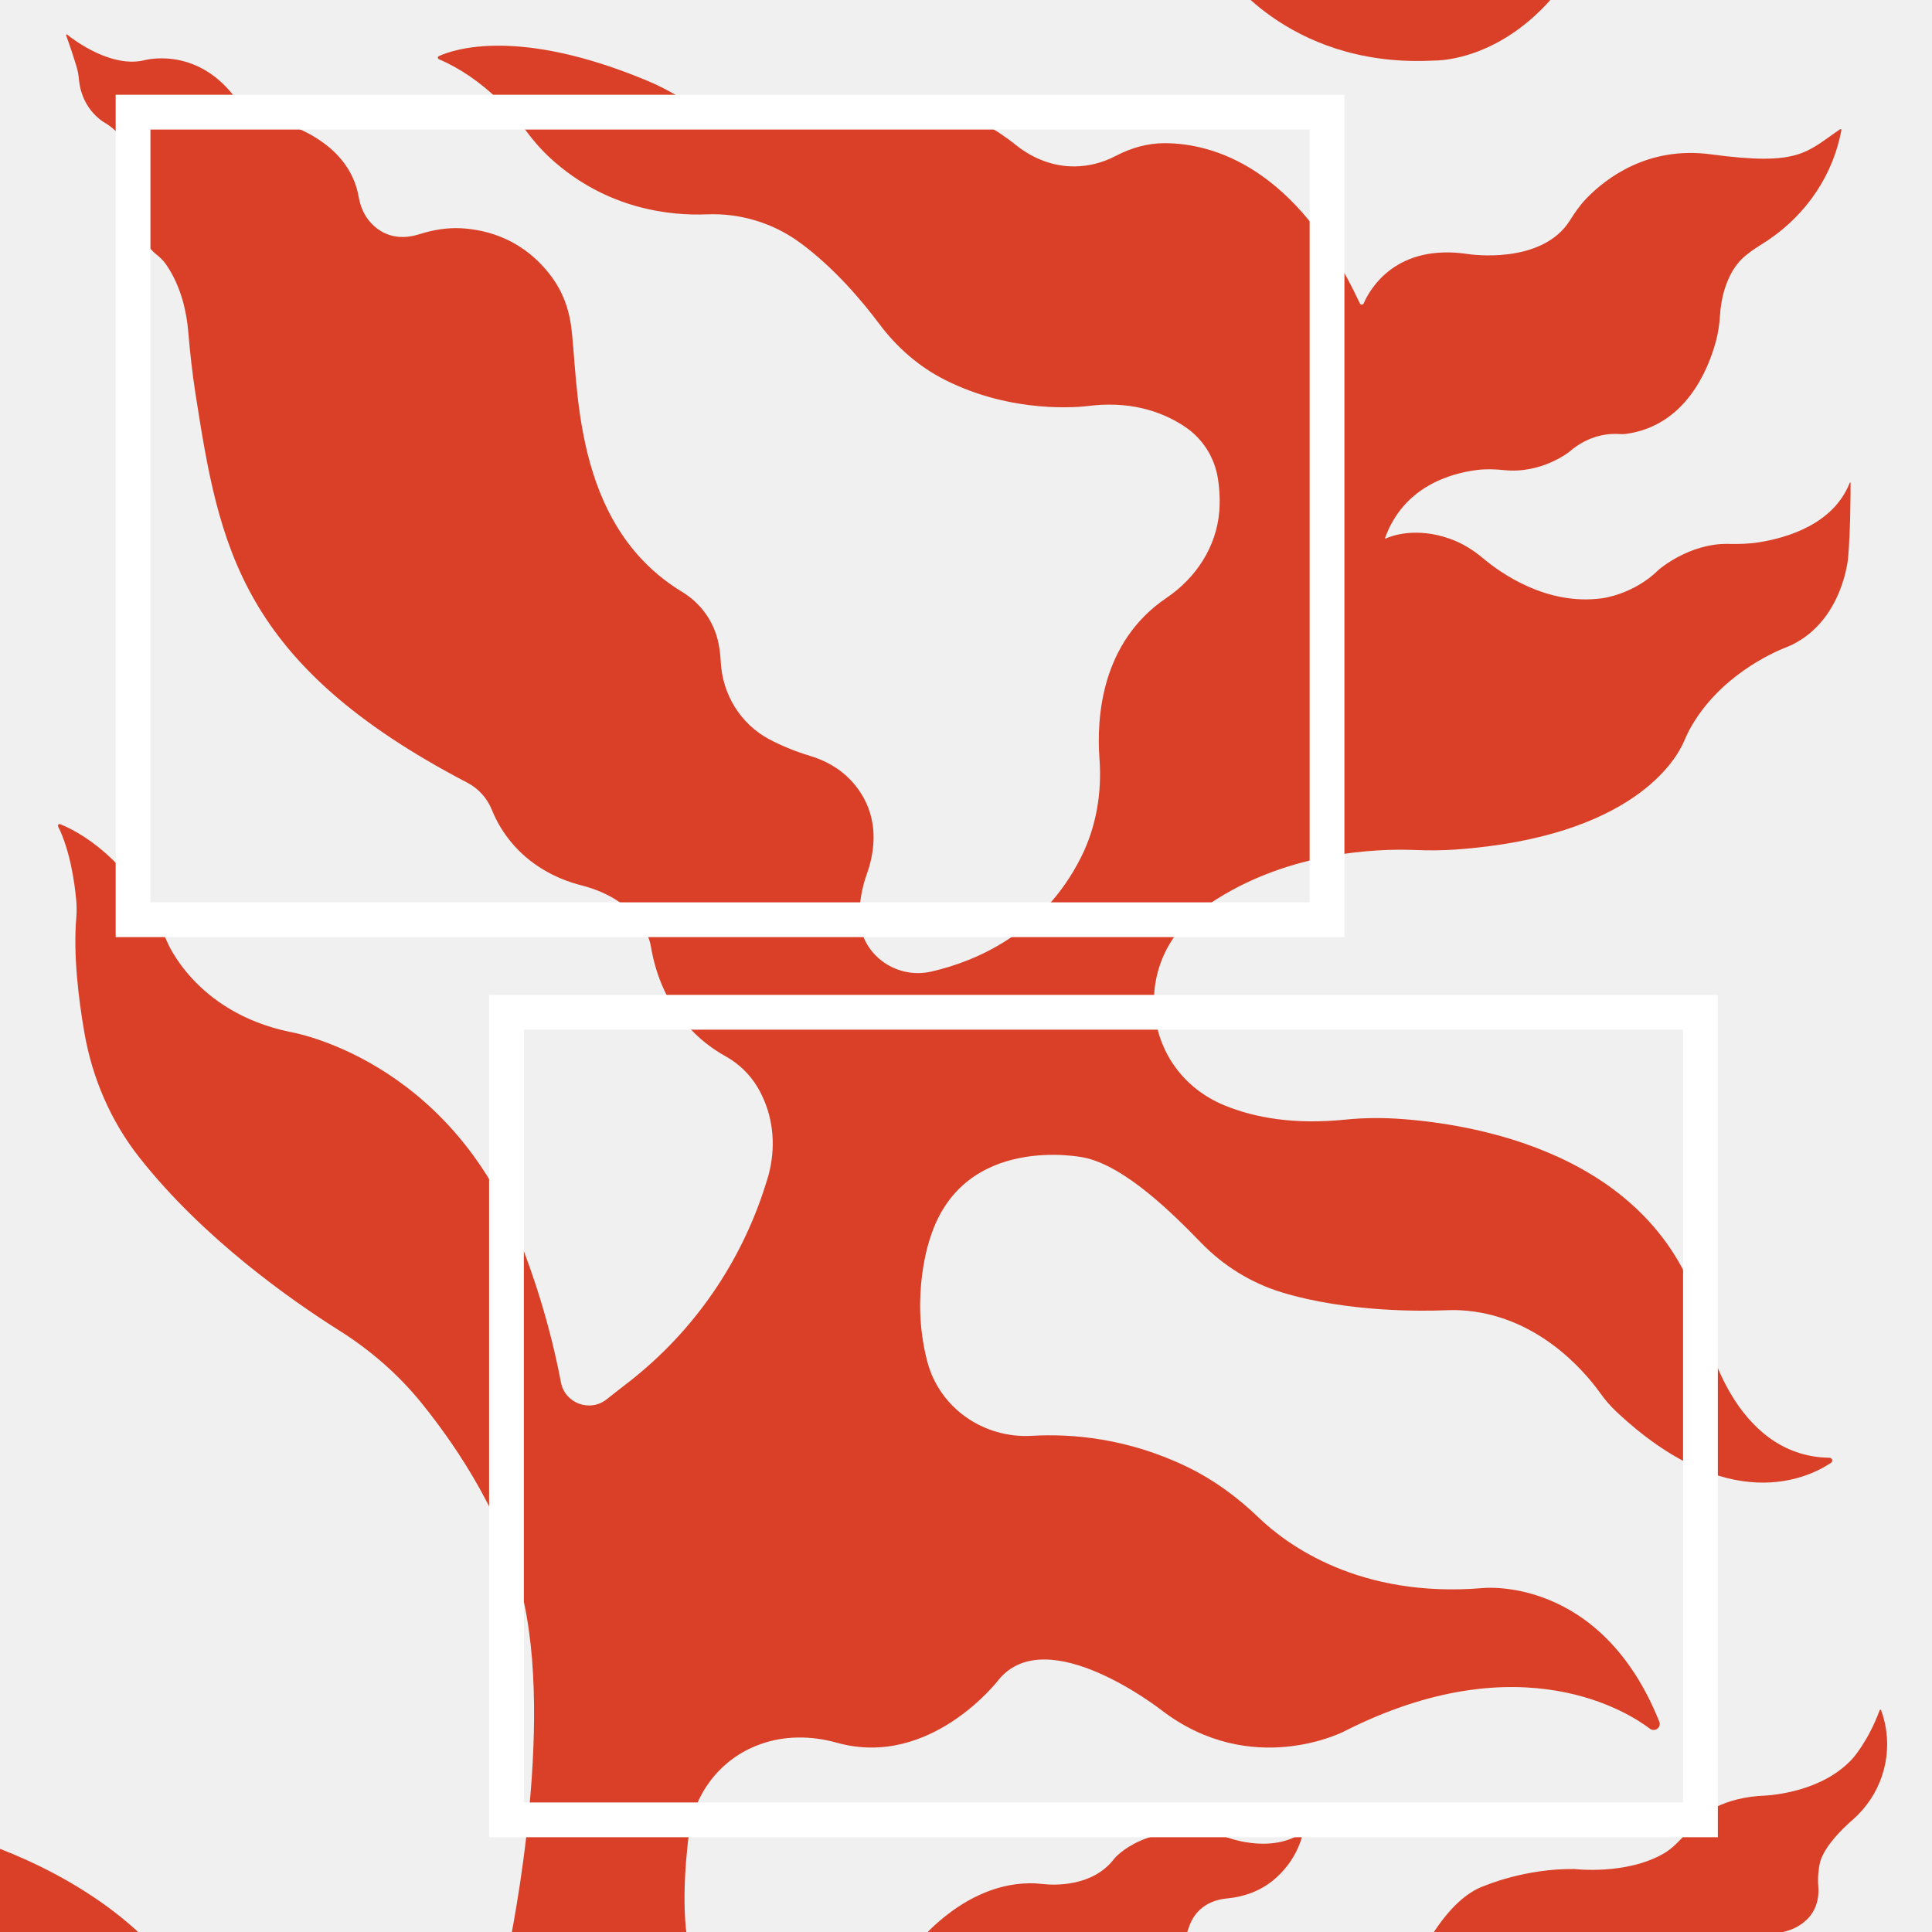
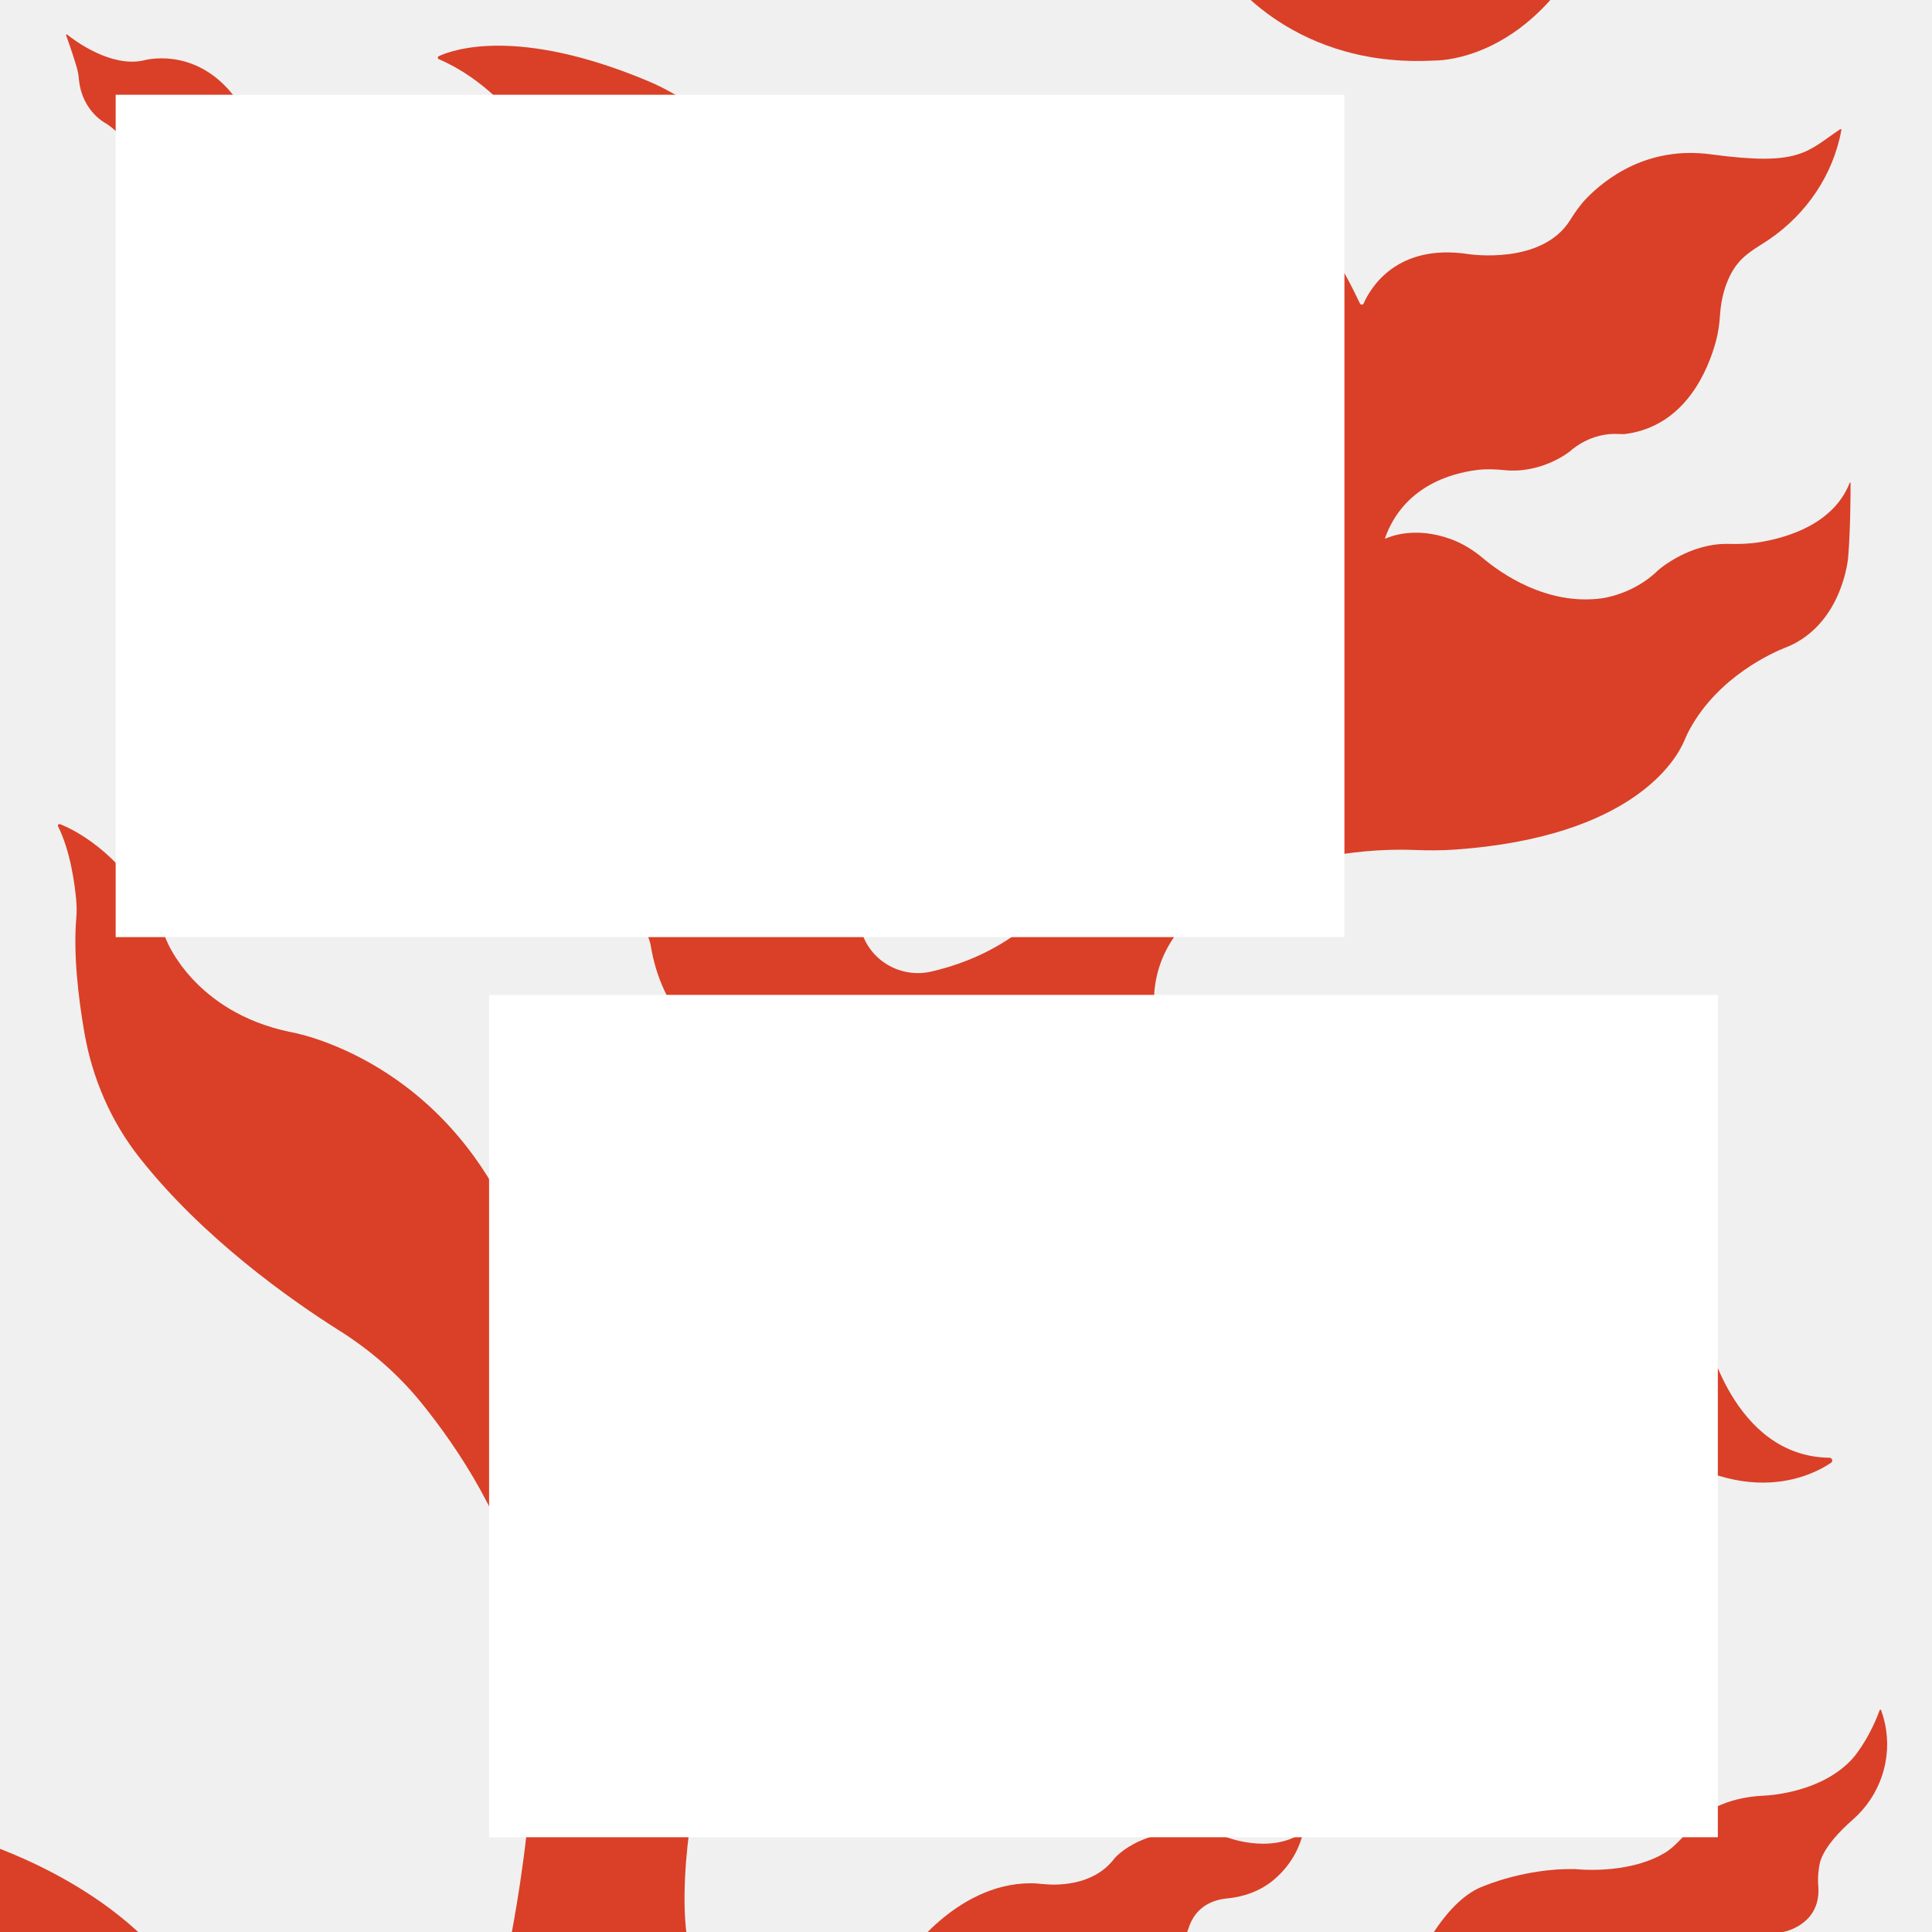
<svg xmlns="http://www.w3.org/2000/svg" id="a" data-name="Layer 2" width="200mm" height="200mm" viewBox="0 0 566.929 566.929">
  <g id="b" data-name="SP 09 H Left">
    <g id="c" data-name="Design">
      <path d="M358.838-8.962s18.459,28.245,60.17,26.805c.797-.028,1.596-.072,2.393-.088,3.324-.065,23.951-1.503,40.363-26.718h-102.926Z" fill="#d94027" />
      <path d="M399.044,89.034c.222.475.902.483,1.111.003,1.889-4.32,9.525-17.688,30.718-14.475,0,0,21.57,3.39,29.884-9.994,1.397-2.249,2.912-4.424,4.755-6.331,5.754-5.952,18.072-15.435,36.551-12.947,26.082,3.511,27.972-.636,37.909-7.368.168-.114.4.023.366.222-.084.48-.235,1.272-.479,2.313-3.058,13.02-11.415,24.159-22.882,31.209-2.845,1.749-5.666,3.793-7.068,5.702,0,0-4.535,4.907-5.183,15.069-.167,2.62-.524,5.218-1.216,7.753-2.334,8.557-8.982,24.681-26.256,27.116-.755.106-1.518.101-2.279.049-2.333-.158-8.518.012-14.474,5.221,0,0-8.087,6.518-19.139,5.376-2.615-.27-5.249-.368-7.858-.047-7.808.961-21.607,4.831-27.068,19.949-.04.111.075.222.183.173,1.52-.695,8.796-3.548,18.984.122,3.507,1.263,6.701,3.243,9.543,5.637,5.234,4.409,18.687,13.963,34.89,11.785,0,0,9.283-1.042,16.697-8.385,0,0,8.947-7.839,20.469-7.58,2.991.067,5.983-.004,8.938-.473,8.253-1.308,21.877-5.299,26.654-17.472.051-.129.238-.105.238.034.002,2.833-.035,14.135-.71,21.882,0,0-1.422,18.245-16.473,25.627-.646.317-1.31.581-1.979.846-3.71,1.467-19.513,8.448-27.986,23.857-.67,1.218-1.233,2.491-1.785,3.766-2.191,5.062-14.899,27.907-66.989,31.622-4.021.287-8.056.283-12.084.122-10.519-.42-39.078.276-62.69,17.614-21.01,15.427-17.232,47.34,6.91,57.304,8.994,3.712,20.605,5.72,35.526,4.209,5.55-.562,11.143-.585,16.706-.168,24.422,1.83,77.579,11.698,89.109,62.492,0,0,7.62,36.518,36.243,36.896.808.011,1.142,1.031.473,1.48-6.804,4.565-30.163,15.871-63.052-15.056-1.766-1.66-3.327-3.518-4.739-5.483-4.631-6.447-18.732-23.14-41.203-24.229-1.522-.074-3.041-.042-4.564.021-5.765.236-28.14.686-47.702-5.293-9.01-2.754-17.111-7.827-23.639-14.566-7.858-8.114-22.303-22.586-34.416-24.985,0,0-35.172-7.386-44.981,23.444,0,0-6.119,16.737-.876,36.529,3.587,13.543,16.498,22.517,30.611,21.703,11.716-.676,28.155.649,45.68,9.144,7.738,3.751,14.706,8.869,20.883,14.816,8.358,8.047,29.603,23.76,65.835,20.715,0,0,34.571-3.794,51.773,39.231.338.845-.042,1.812-.862,2.218l-.02.01c-.614.304-1.347.227-1.89-.189-5.548-4.259-37.586-25.729-89.851.851,0,0-26.965,13.893-53.307-6.175,0,0-33.727-26.538-47.984-8.983,0,0-19.949,26.115-47.468,18.412-7.466-2.09-15.42-2.151-22.688.539-.472.175-.947.361-1.423.56-10.58,4.414-17.833,14.288-19.256,25.57-1.143,9.066-2.567,25.951.819,36.82l-54.29-.329s13.884-62.774,5.131-104.026c-5.119-24.125-19.218-45.285-30.044-58.697-6.784-8.405-14.993-15.564-24.159-21.341-14.194-8.945-39.955-27.032-58.679-50.763-8.4-10.647-13.846-23.282-16.165-36.598-1.781-10.228-3.312-23.097-2.383-33.906.15-1.748.111-3.501-.049-5.249-.454-4.945-1.745-14.308-5.296-21.46-.191-.384.178-.804.58-.648,4.396,1.712,20.7,9.514,31.28,34.202,0,0,8.085,20.895,36.117,26.744,0,0,47.088,7.522,68.015,62.682,0,0,7.347,17.724,11.556,40.143,1.162,6.189,8.552,8.921,13.48,4.946,1.945-1.569,4.222-3.29,6.725-5.252,18.836-14.769,32.679-34.879,39.825-57.596l.483-1.534c2.411-7.664,2.235-15.975-.909-23.374-.53-1.248-1.153-2.501-1.884-3.737-2.285-3.861-5.612-7.035-9.56-9.214-5.94-3.278-18.521-12.258-21.815-32.456,0,0-1.988-12.92-20.416-17.629-7.986-2.041-15.291-6.314-20.516-12.634-2.176-2.631-4.171-5.763-5.655-9.448-1.384-3.438-3.918-6.294-7.225-8.019-66.829-34.874-72.763-69.385-79.767-114.142-.952-6.086-1.616-12.215-2.137-18.352-.439-5.167-1.908-12.954-6.511-19.599-.785-1.133-1.783-2.097-2.872-2.948-2.255-1.763-6.767-6.953-5.855-19.863.314-4.437-.583-8.927-3.001-12.674-1.317-2.04-3.163-4.086-5.751-5.795,0,0-7.06-3.395-8.049-12.757-.078-.736-.153-1.47-.282-2.199-.369-2.089-2.765-8.946-3.511-11.019-.06-.166.134-.305.273-.195,2.375,1.89,12.898,9.688,22.383,7.615,0,0,14.607-4.347,26.145,9.857,0,0,5.444,6.533,11.098,7.643,1.857.365,3.703.753,5.484,1.389,6.416,2.289,18.195,8.19,20.473,21.134.486,2.76,1.571,5.408,3.461,7.493,2.686,2.962,7.267,5.713,14.413,3.45,3.962-1.254,8.087-1.963,12.239-1.731,7.69.429,18.546,3.305,26.728,14.55,2.924,4.019,4.7,8.743,5.42,13.645,2.421,16.47-.216,58.576,32.676,78.523,5.549,3.365,9.447,8.877,10.671,15.206.315,1.628.546,3.397.642,5.292.485,9.549,5.766,18.243,14.274,22.761,3.298,1.751,7.262,3.435,12.003,4.872,4.366,1.323,8.428,3.563,11.591,6.823,4.775,4.921,9.247,13.187,5.693,25.69-.187.659-.41,1.305-.645,1.949-.641,1.763-2.231,6.701-2.251,12.37-.039,10.92,10.384,18.901,21.125,16.436,12.819-2.942,32.691-11.085,43.966-33.618,4.454-8.902,6.108-18.894,5.376-28.802-.906-12.263.536-34.292,19.658-47.225,8.643-5.846,14.642-14.968,15.487-25.3.242-2.956.156-6.204-.395-9.744-.95-6.105-4.397-11.611-9.545-15.099-5.659-3.834-14.572-7.568-27.046-6.343-.336.033-.669.075-1.004.119-3.029.392-22.668,2.423-42.58-7.658-7.611-3.853-14.093-9.563-19.18-16.367-4.831-6.463-13.285-16.614-23.537-24.039-7.832-5.672-17.424-8.532-27.117-8.127-10.258.428-29.206-1.264-45.789-16.403-2.598-2.372-4.925-5.02-7.017-7.839-3.538-4.767-12.688-15.697-25.772-21.273-.405-.173-.418-.728-.018-.912,4.34-1.998,23.311-8.555,61.051,7.176,2.638,1.1,5.203,2.364,7.683,3.779,6.181,3.528,23.563,11.64,43.494,5.026.331-.11.655-.228.982-.348,3.443-1.261,30.419-10.154,56.156,10.481,4.914,3.94,10.979,6.337,17.301,6.246,3.648-.053,7.745-.865,11.989-3.09,4.471-2.344,9.403-3.759,14.461-3.727,13.816.088,38.332,6.705,57.152,47.024Z" fill="#d94027" />
      <path d="M265.633,574.673s14.605-21.935,36.666-22.043c1.266-.006,2.524.097,3.783.231,3.34.355,14.63.858,20.932-7.508,0,0,9.675-11.781,32.356-6.44,0,0,12.789,5.278,22.406-.861.224-.143.511.041.451.298-.479,2.045-2.375,8.23-8.595,13.388-3.818,3.166-8.614,4.878-13.571,5.343-3.753.352-9.26,2.085-11.356,8.928-.514,1.679-1.261,3.288-2.211,4.77-1.003,1.565-2.354,3.183-3.949,3.891l-76.911.004Z" fill="#d94027" />
      <path d="M-8.582,539.554s35.32,9.926,56.512,35.087l-56.512.027v-35.115Z" fill="#d94027" />
      <path d="M416.392,574.67s7.866-17.402,19.176-21.272c0,0,12.03-5.194,26.58-4.939,0,0,15.081,1.81,26.112-4.597,1.238-.719,2.363-1.61,3.391-2.602,1.349-1.303,3.454-3.431,5.446-5.838,1.598-1.931,3.501-3.608,5.723-4.787,2.818-1.496,7.068-3.085,12.935-3.6.482-.042.97-.068,1.454-.088,2.86-.119,17.601-1.202,26.416-10.911,0,0,4.558-5.008,7.952-14.197.072-.195.347-.203.419-.008.262.709.718,2.073,1.12,3.921,2.257,10.384-1.415,21.214-9.459,28.239-3.584,3.13-7.795,7.481-9.356,11.735-.166.453-.28.918-.371,1.391-.24,1.243-.61,3.749-.365,6.446.318,3.506-.702,7.051-3.199,9.555-2.317,2.324-6.049,4.342-12.022,4.328-1.479-.004-2.945.234-4.364.647-2.857.831-7.078,2.653-10.508,6.585l-87.079-.008Z" fill="#d94027" />
    </g>
    <g>
      <g id="d" data-name="Photo">
-         <path id="e" data-name="Frame" d="M33.941,27.807v247.181h360.567V27.807H33.941ZM384.304,264.784H44.146V38.012h340.157v226.772Z" fill="#fff" />
+         <rect x="33.941" y="27.807" width="360.567" height="247.181" fill="#fff" />
      </g>
-       <g id="f" data-name="Photo">
-         <path id="g" data-name="Frame" d="M143.519,291.941v247.181h360.567v-247.181H143.519ZM493.881,528.917H153.724v-226.772h340.157v226.772Z" fill="#fff" />
+       <g id="e" data-name="Photo">
+         <rect x="143.519" y="291.941" width="360.567" height="247.181" fill="#fff" />
      </g>
    </g>
  </g>
</svg>
